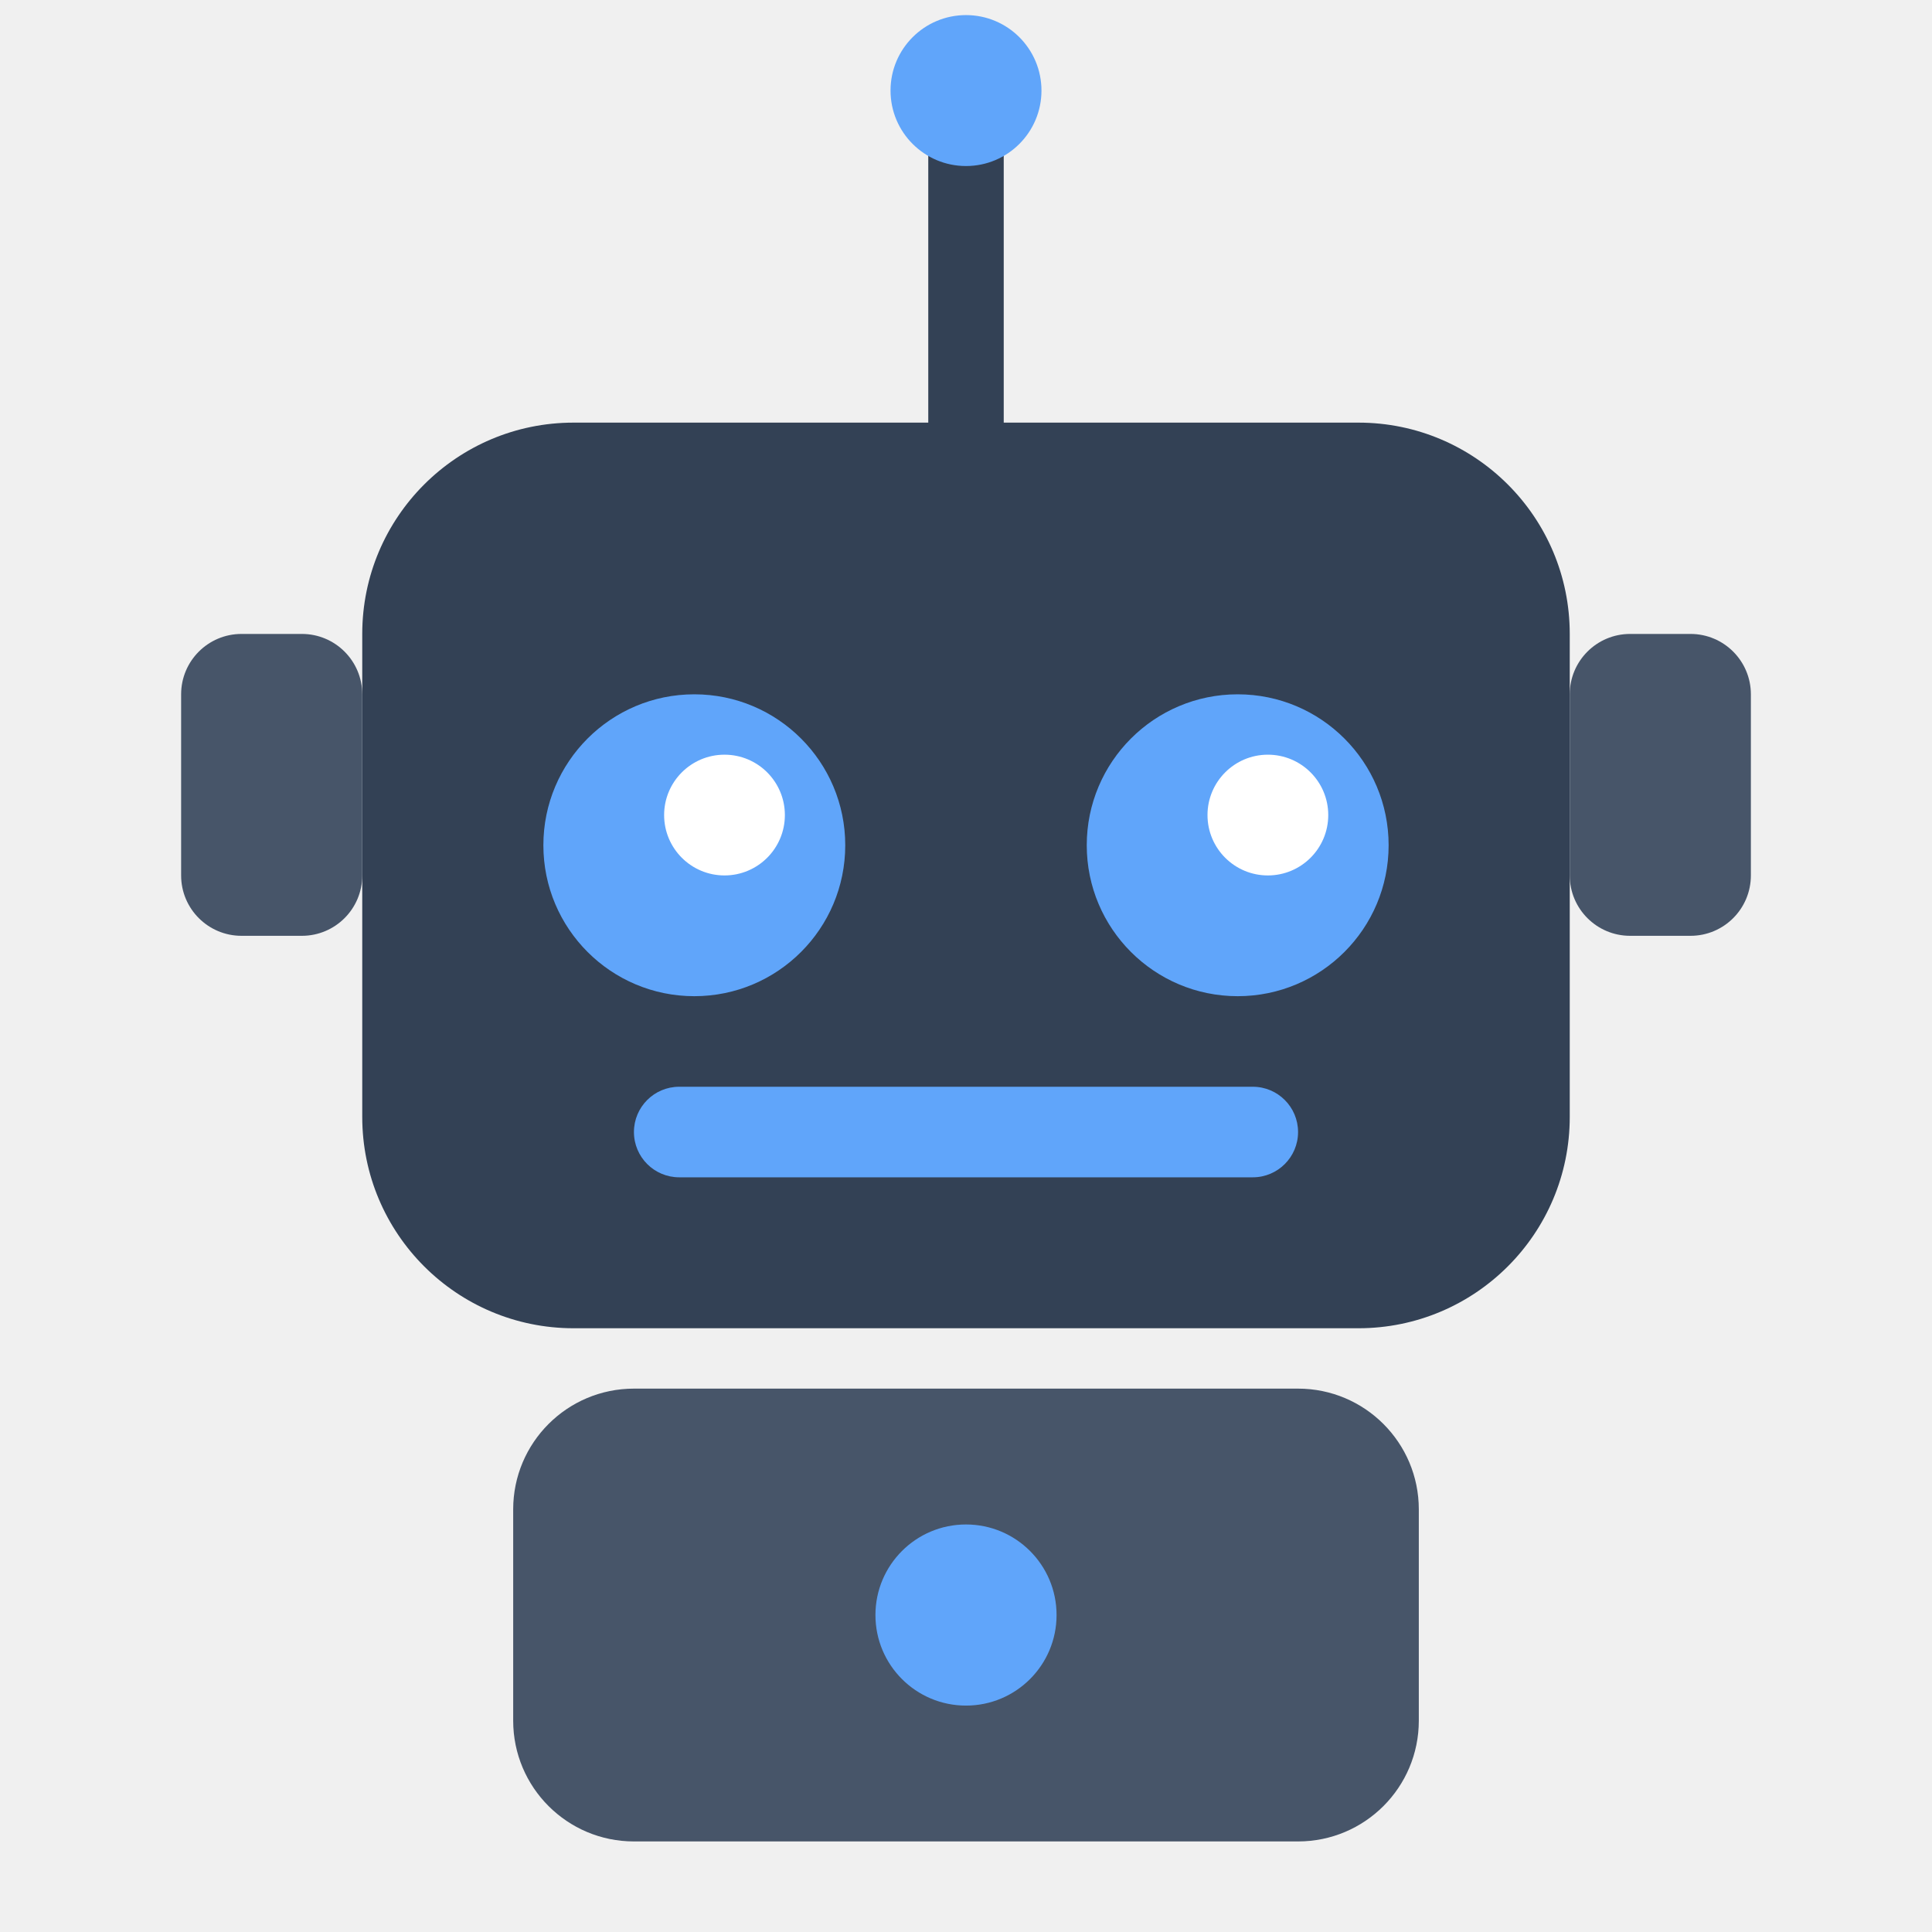
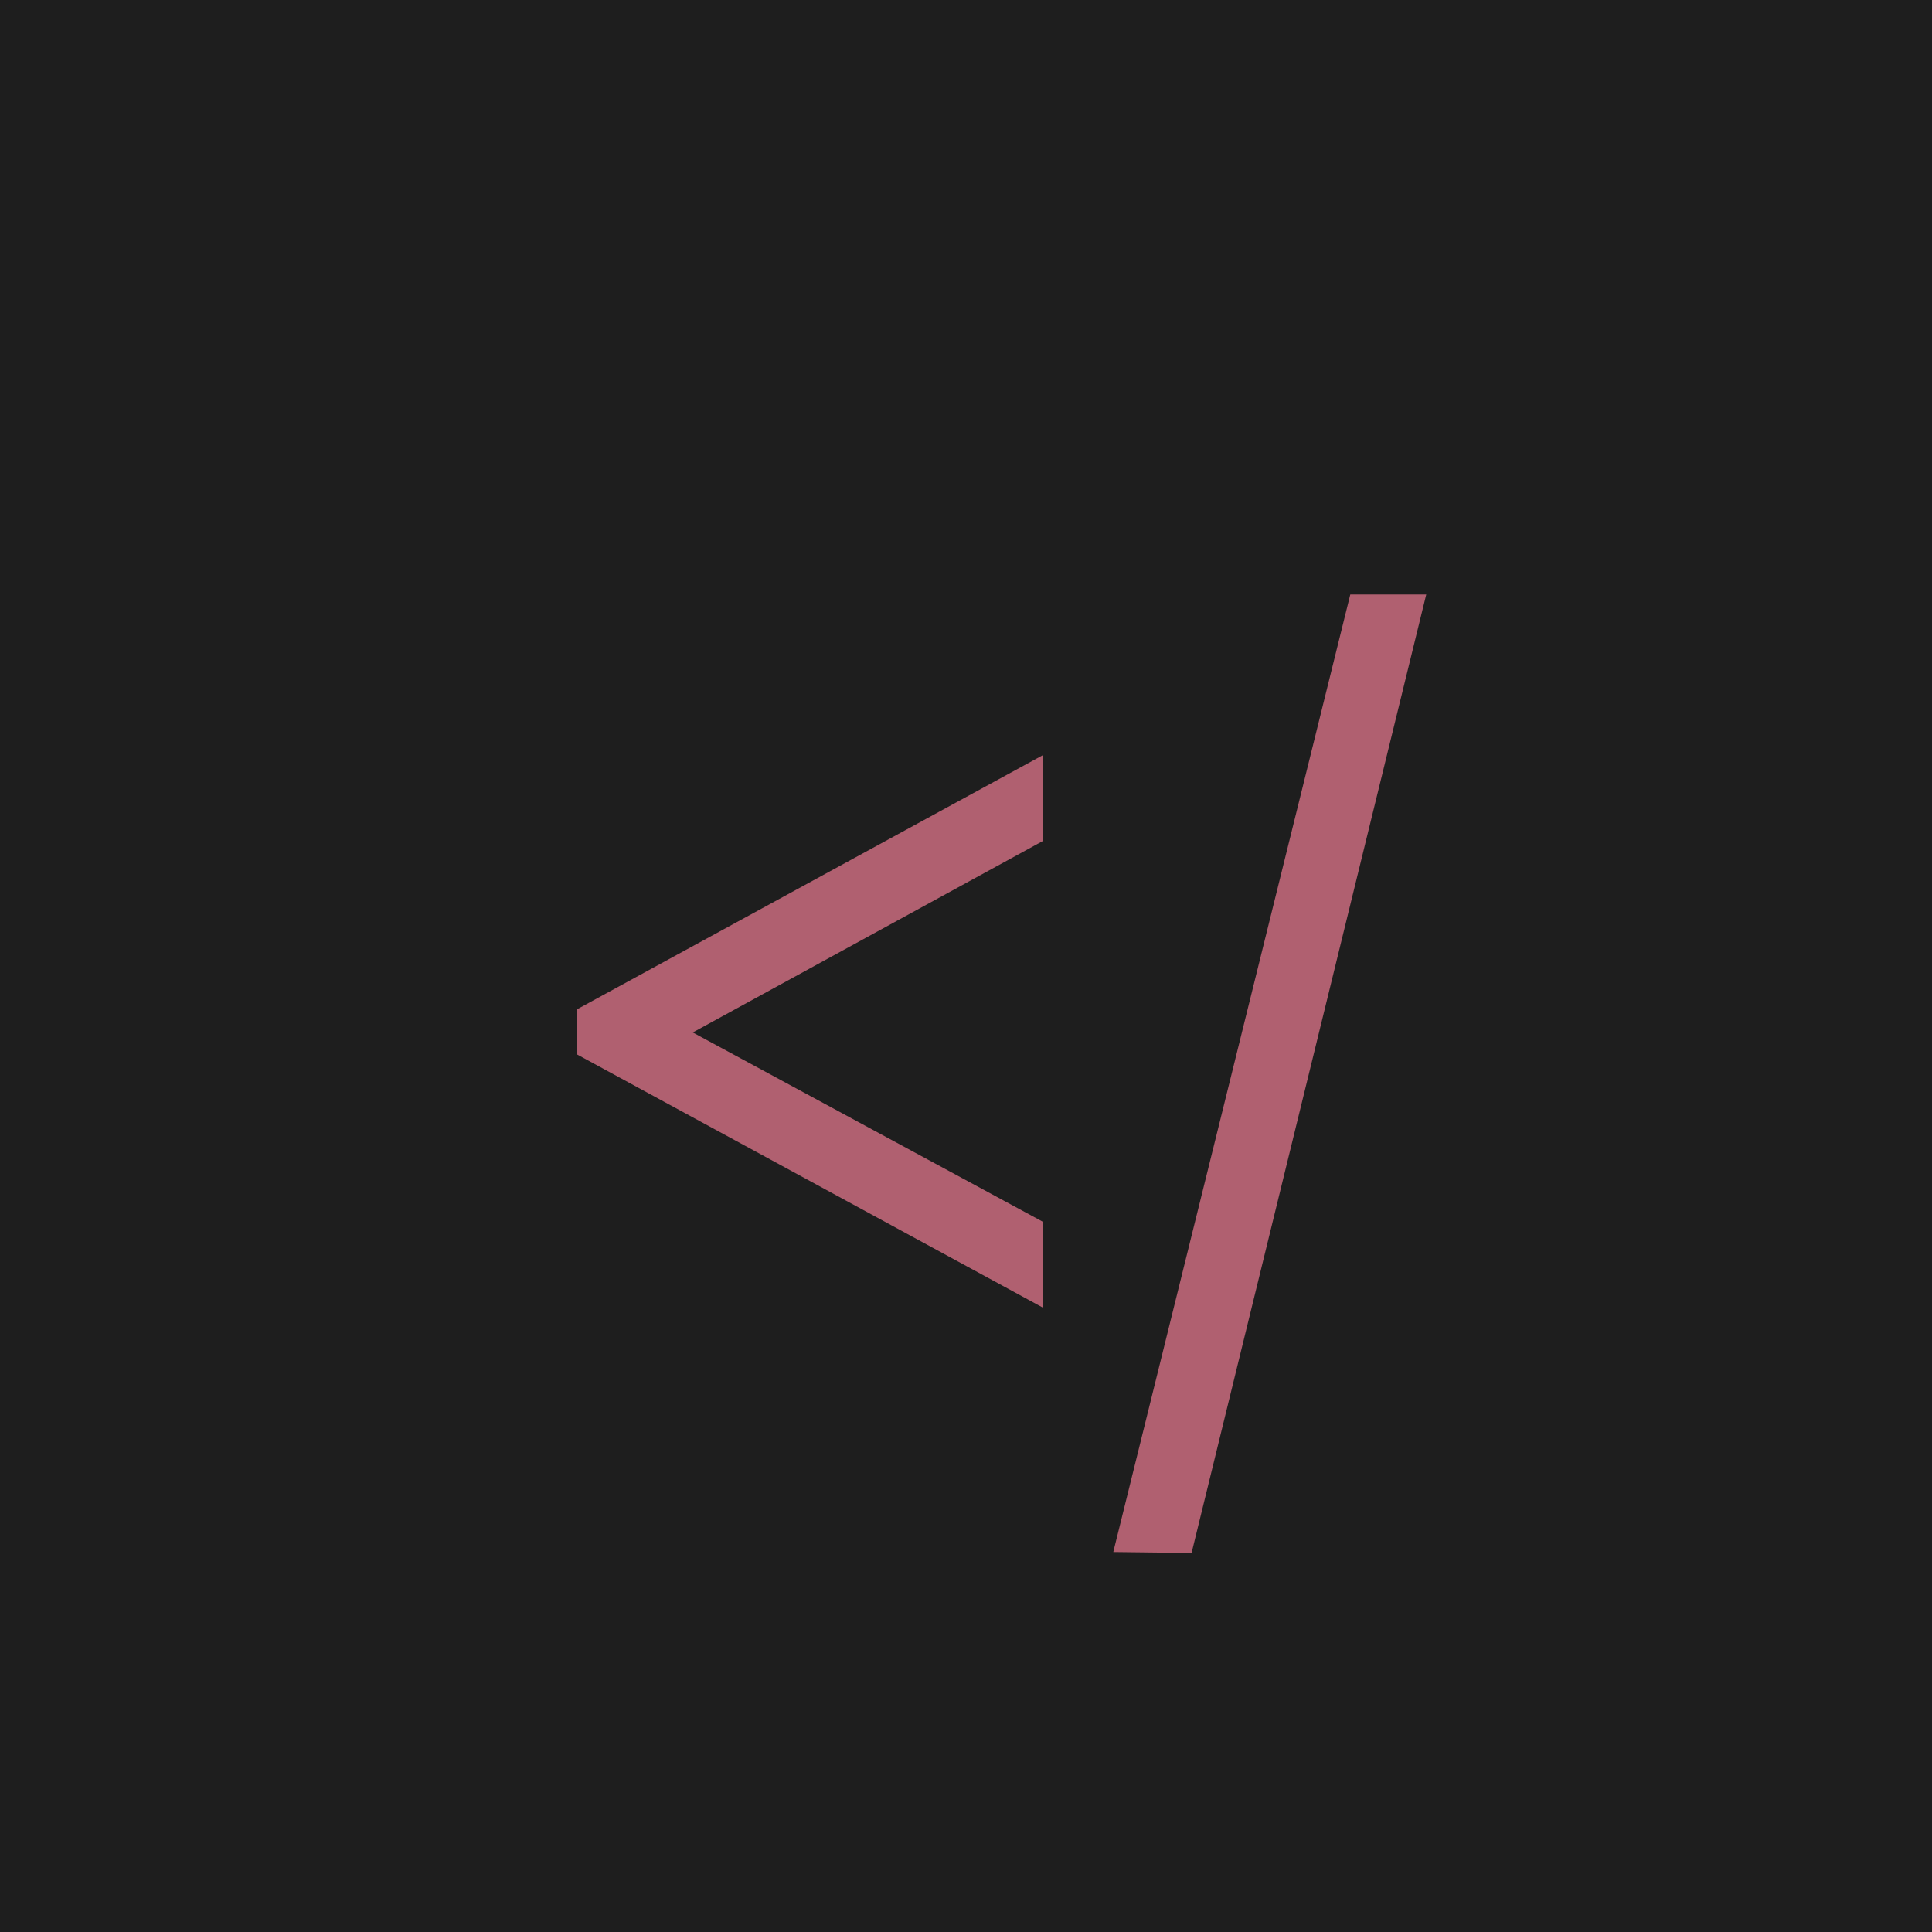
<svg xmlns="http://www.w3.org/2000/svg" viewBox="0 0 128 128">
-   <line x1="64" y1="8" x2="64" y2="28" stroke="#334155" stroke-width="5" stroke-linecap="round" />
-   <circle cx="64" cy="6" r="5" fill="#60a5fa" />
-   <rect x="24" y="28" width="80" height="60" rx="14" fill="#334155" />
-   <circle cx="46" cy="56" r="10" fill="#60a5fa" />
-   <circle cx="82" cy="56" r="10" fill="#60a5fa" />
-   <circle cx="48" cy="54" r="4" fill="#fff" />
-   <circle cx="84" cy="54" r="4" fill="#fff" />
-   <rect x="42" y="72" width="44" height="6" rx="3" fill="#60a5fa" />
-   <rect x="12" y="42" width="12" height="20" rx="4" fill="#475569" />
-   <rect x="104" y="42" width="12" height="20" rx="4" fill="#475569" />
-   <rect x="34" y="92" width="60" height="30" rx="8" fill="#475569" />
-   <circle cx="64" cy="107" r="6" fill="#60a5fa" />
+   <rect width="128" height="128" fill="#1e1e1e" />
+   <text x="50%" y="54%" dominant-baseline="middle" text-anchor="middle" font-family="Georgia, serif" font-size="72" font-weight="700" fill="#b06070">&lt;/</text>
</svg>
